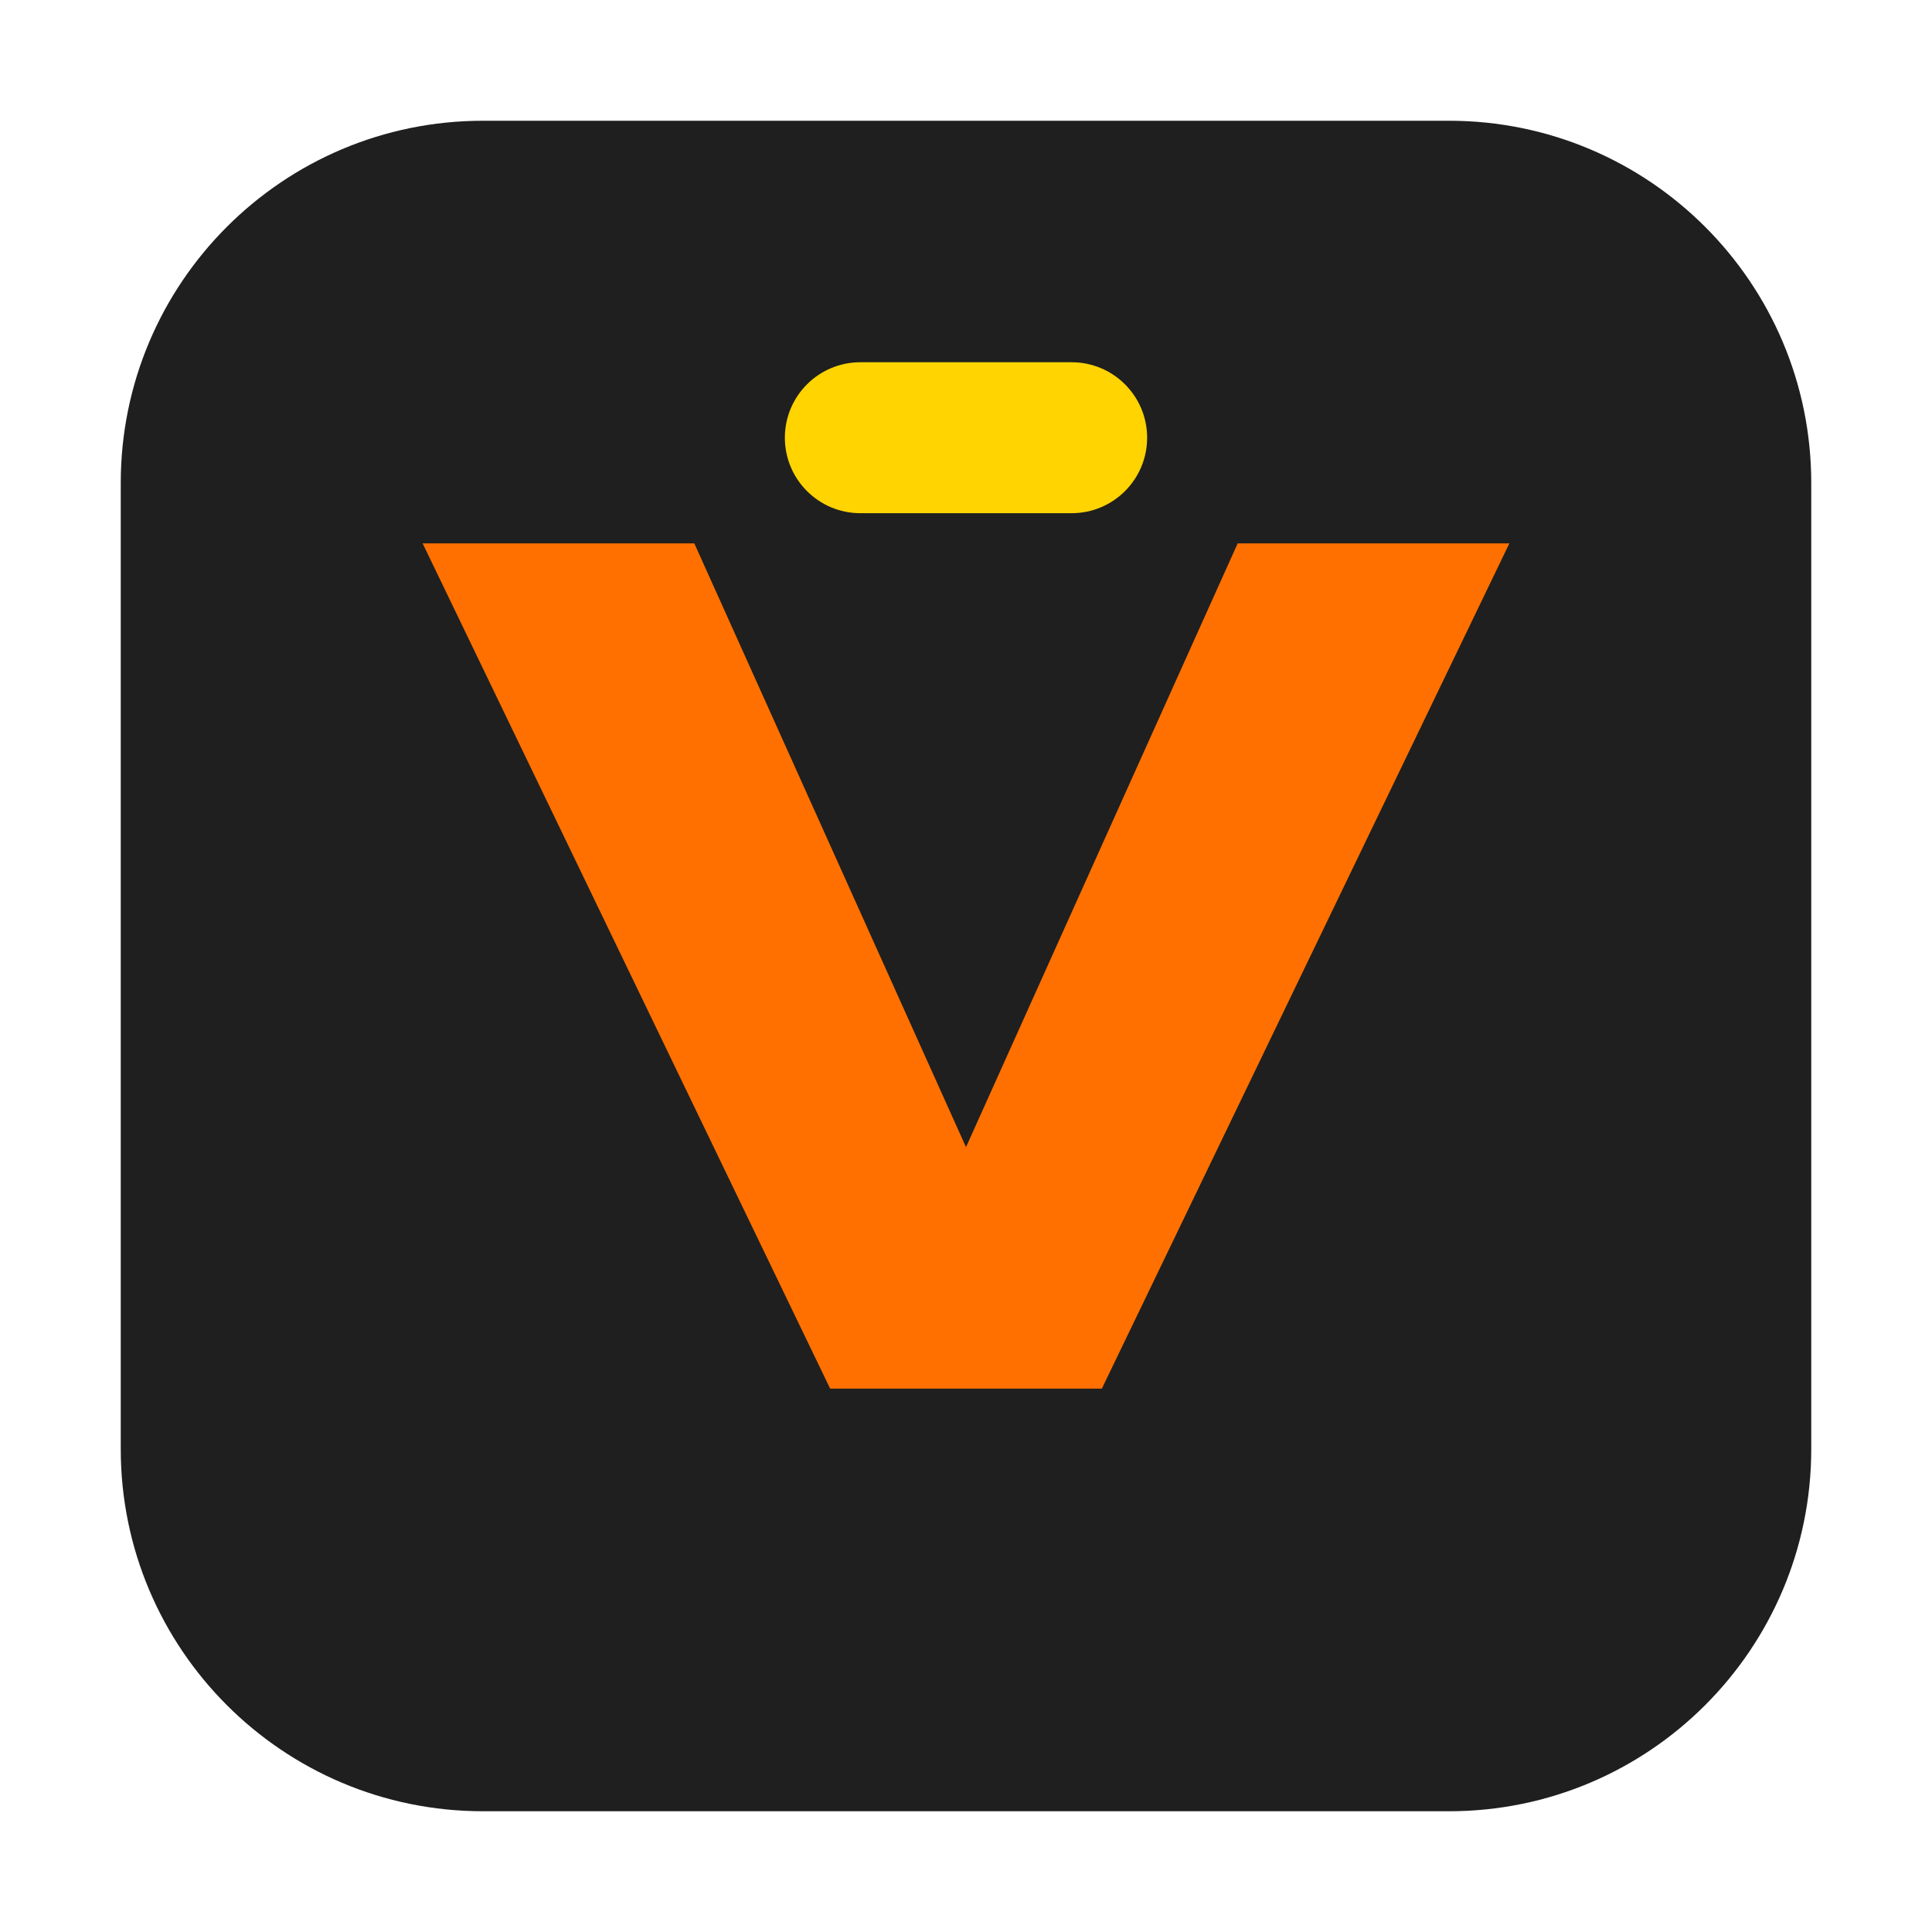
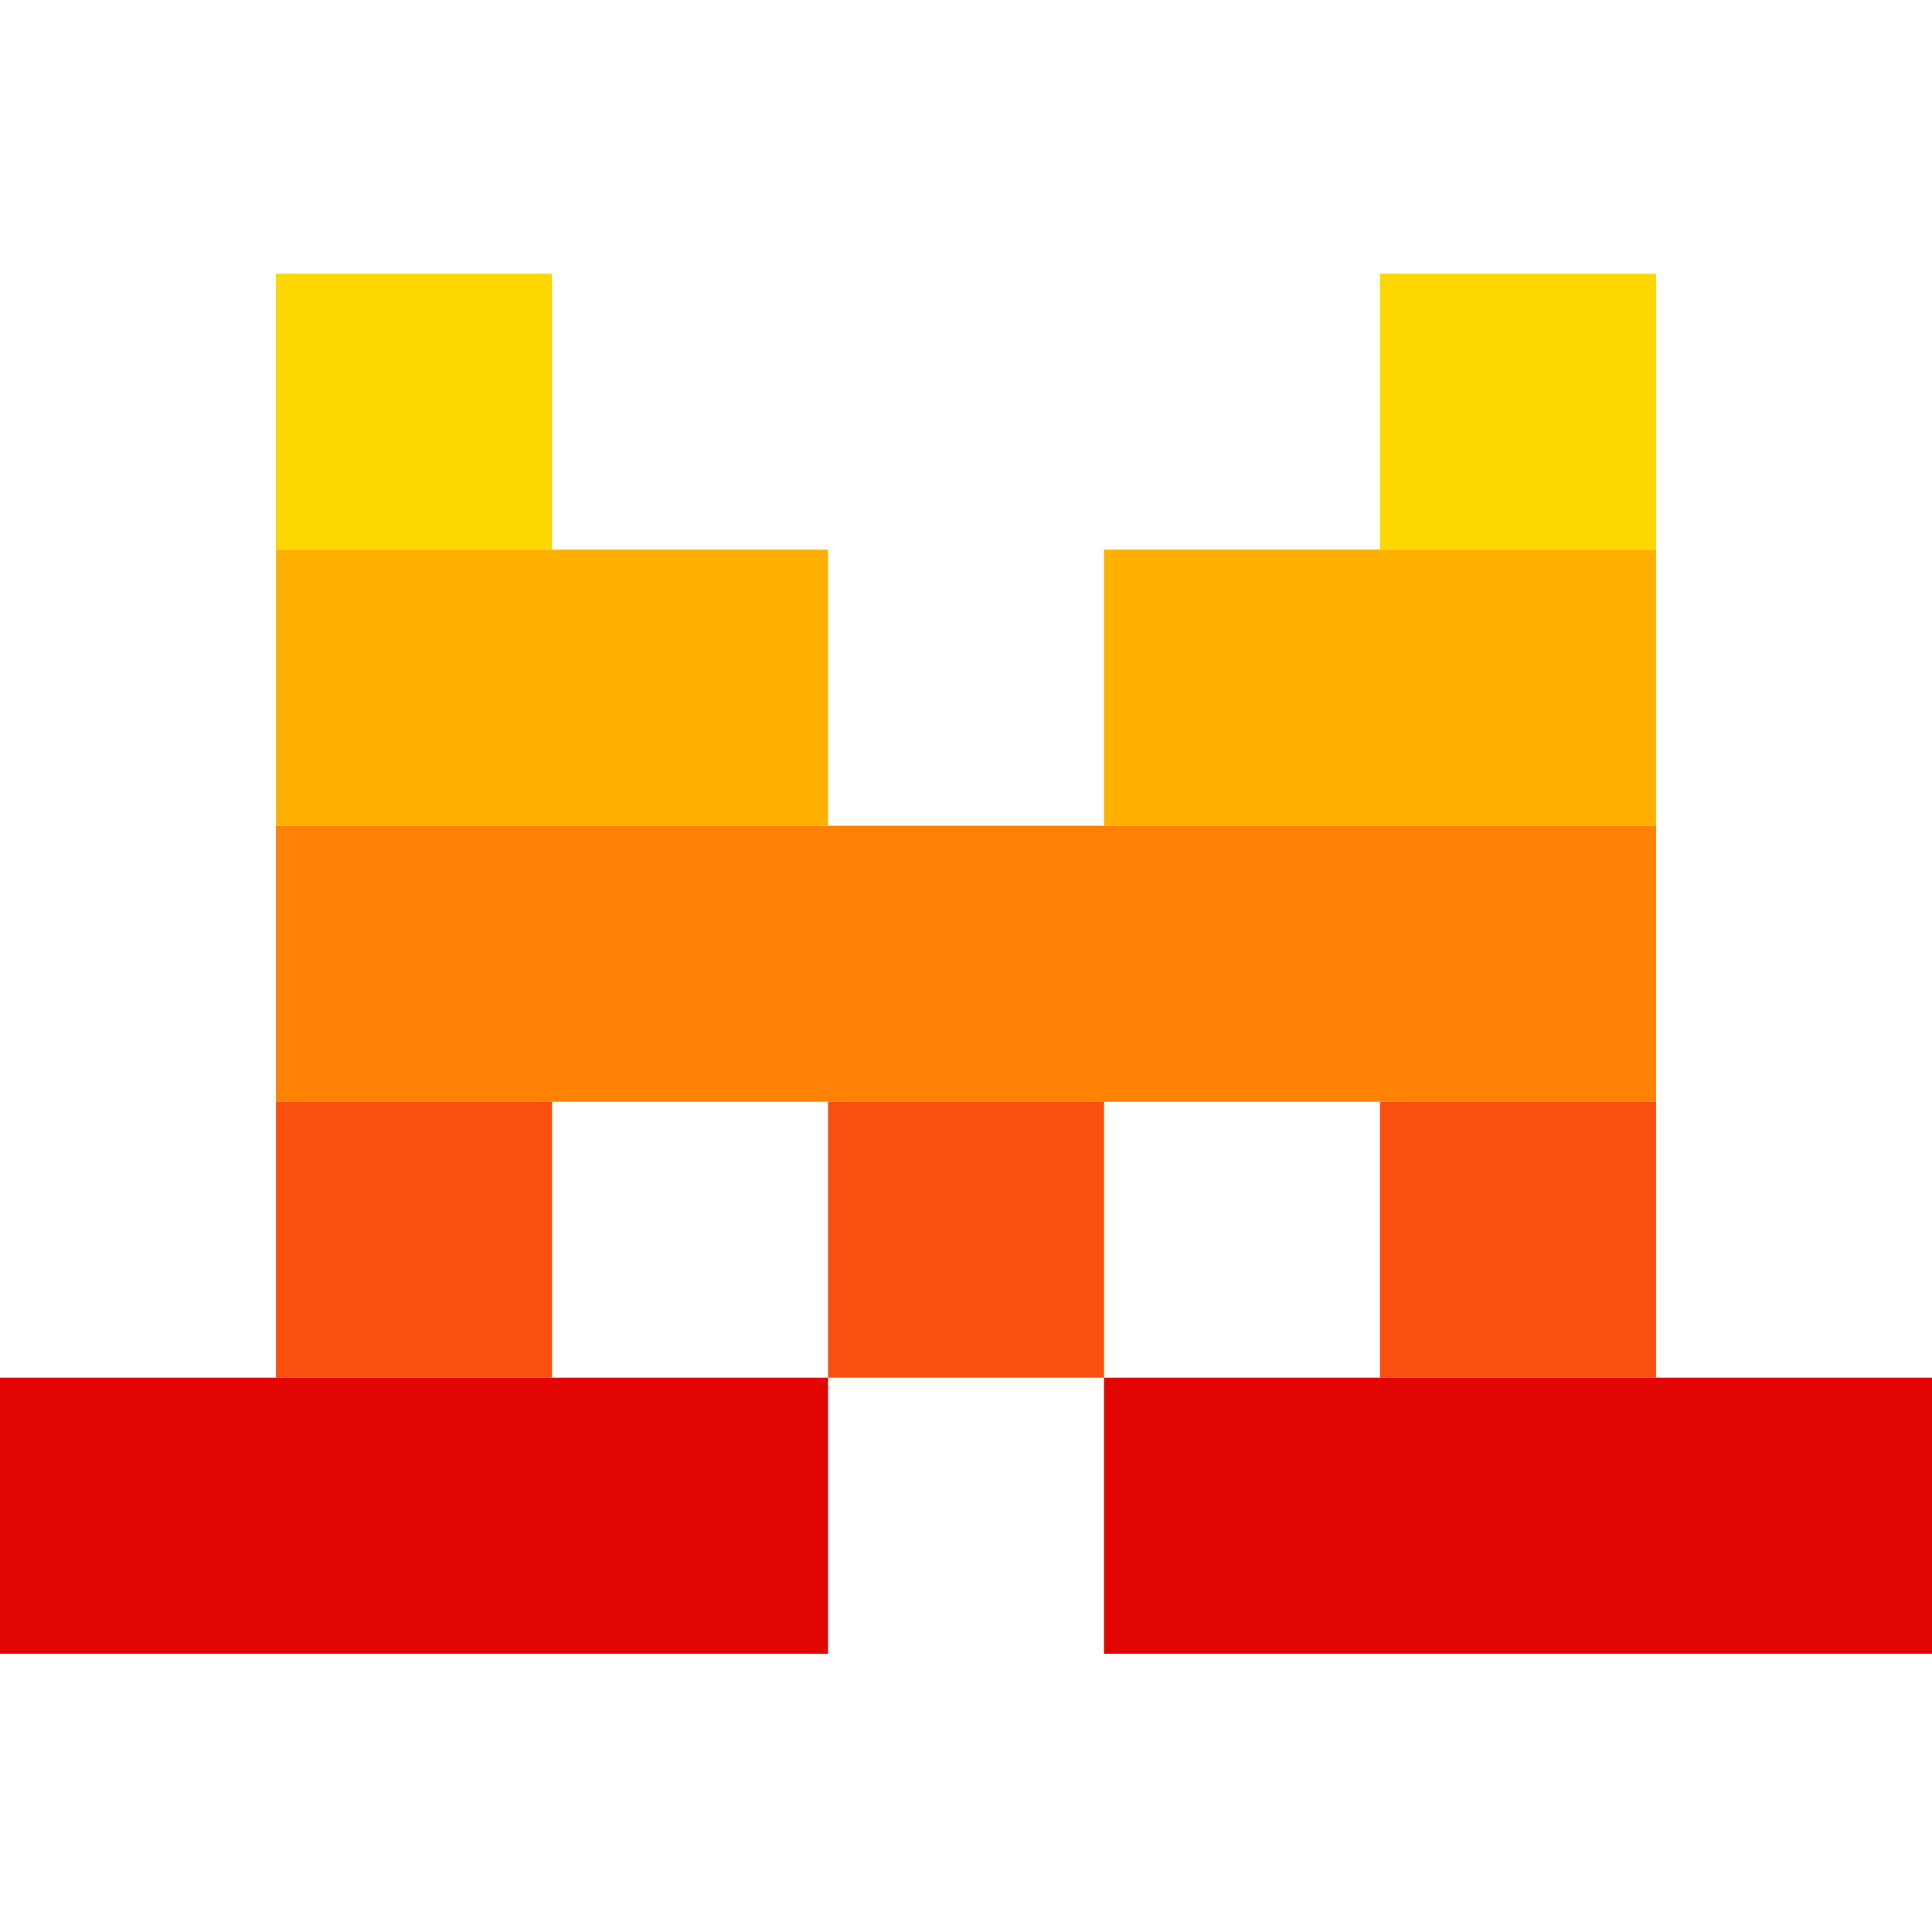
- <svg xmlns="http://www.w3.org/2000/svg" viewBox="0 0 64 64" role="img" aria-label="Mistral Vibe">
-   <rect x="4" y="4" width="56" height="56" rx="12" fill="#1f1f1f" />
-   <path d="M14 18h9l9 20 9-20h9L36.5 46h-9z" fill="#ff7000" />
-   <rect x="26" y="12" width="12" height="5" rx="2.5" fill="#ffd400" />
+ <svg xmlns="http://www.w3.org/2000/svg" viewBox="0 0 24 24">
+   <path d="M3.428 3.4h3.429v3.428H3.428V3.4zm13.714 0h3.43v3.428h-3.43V3.4z" fill="gold" />
+   <path d="M3.428 6.828h6.857v3.429H3.429V6.828zm10.286 0h6.857v3.429h-6.857V6.828z" fill="#FFAF00" />
+   <path d="M3.428 10.258h17.144v3.428H3.428v-3.428z" fill="#FF8205" />
+   <path d="M3.428 13.686h3.429v3.428H3.428v-3.428zm6.858 0h3.429v3.428h-3.429v-3.428zm6.856 0h3.43v3.428h-3.43v-3.428z" fill="#FA500F" />
+   <path d="M0 17.114h10.286v3.429H0v-3.429zm13.714 0H24v3.429H13.714v-3.429z" fill="#E10500" />
</svg>
